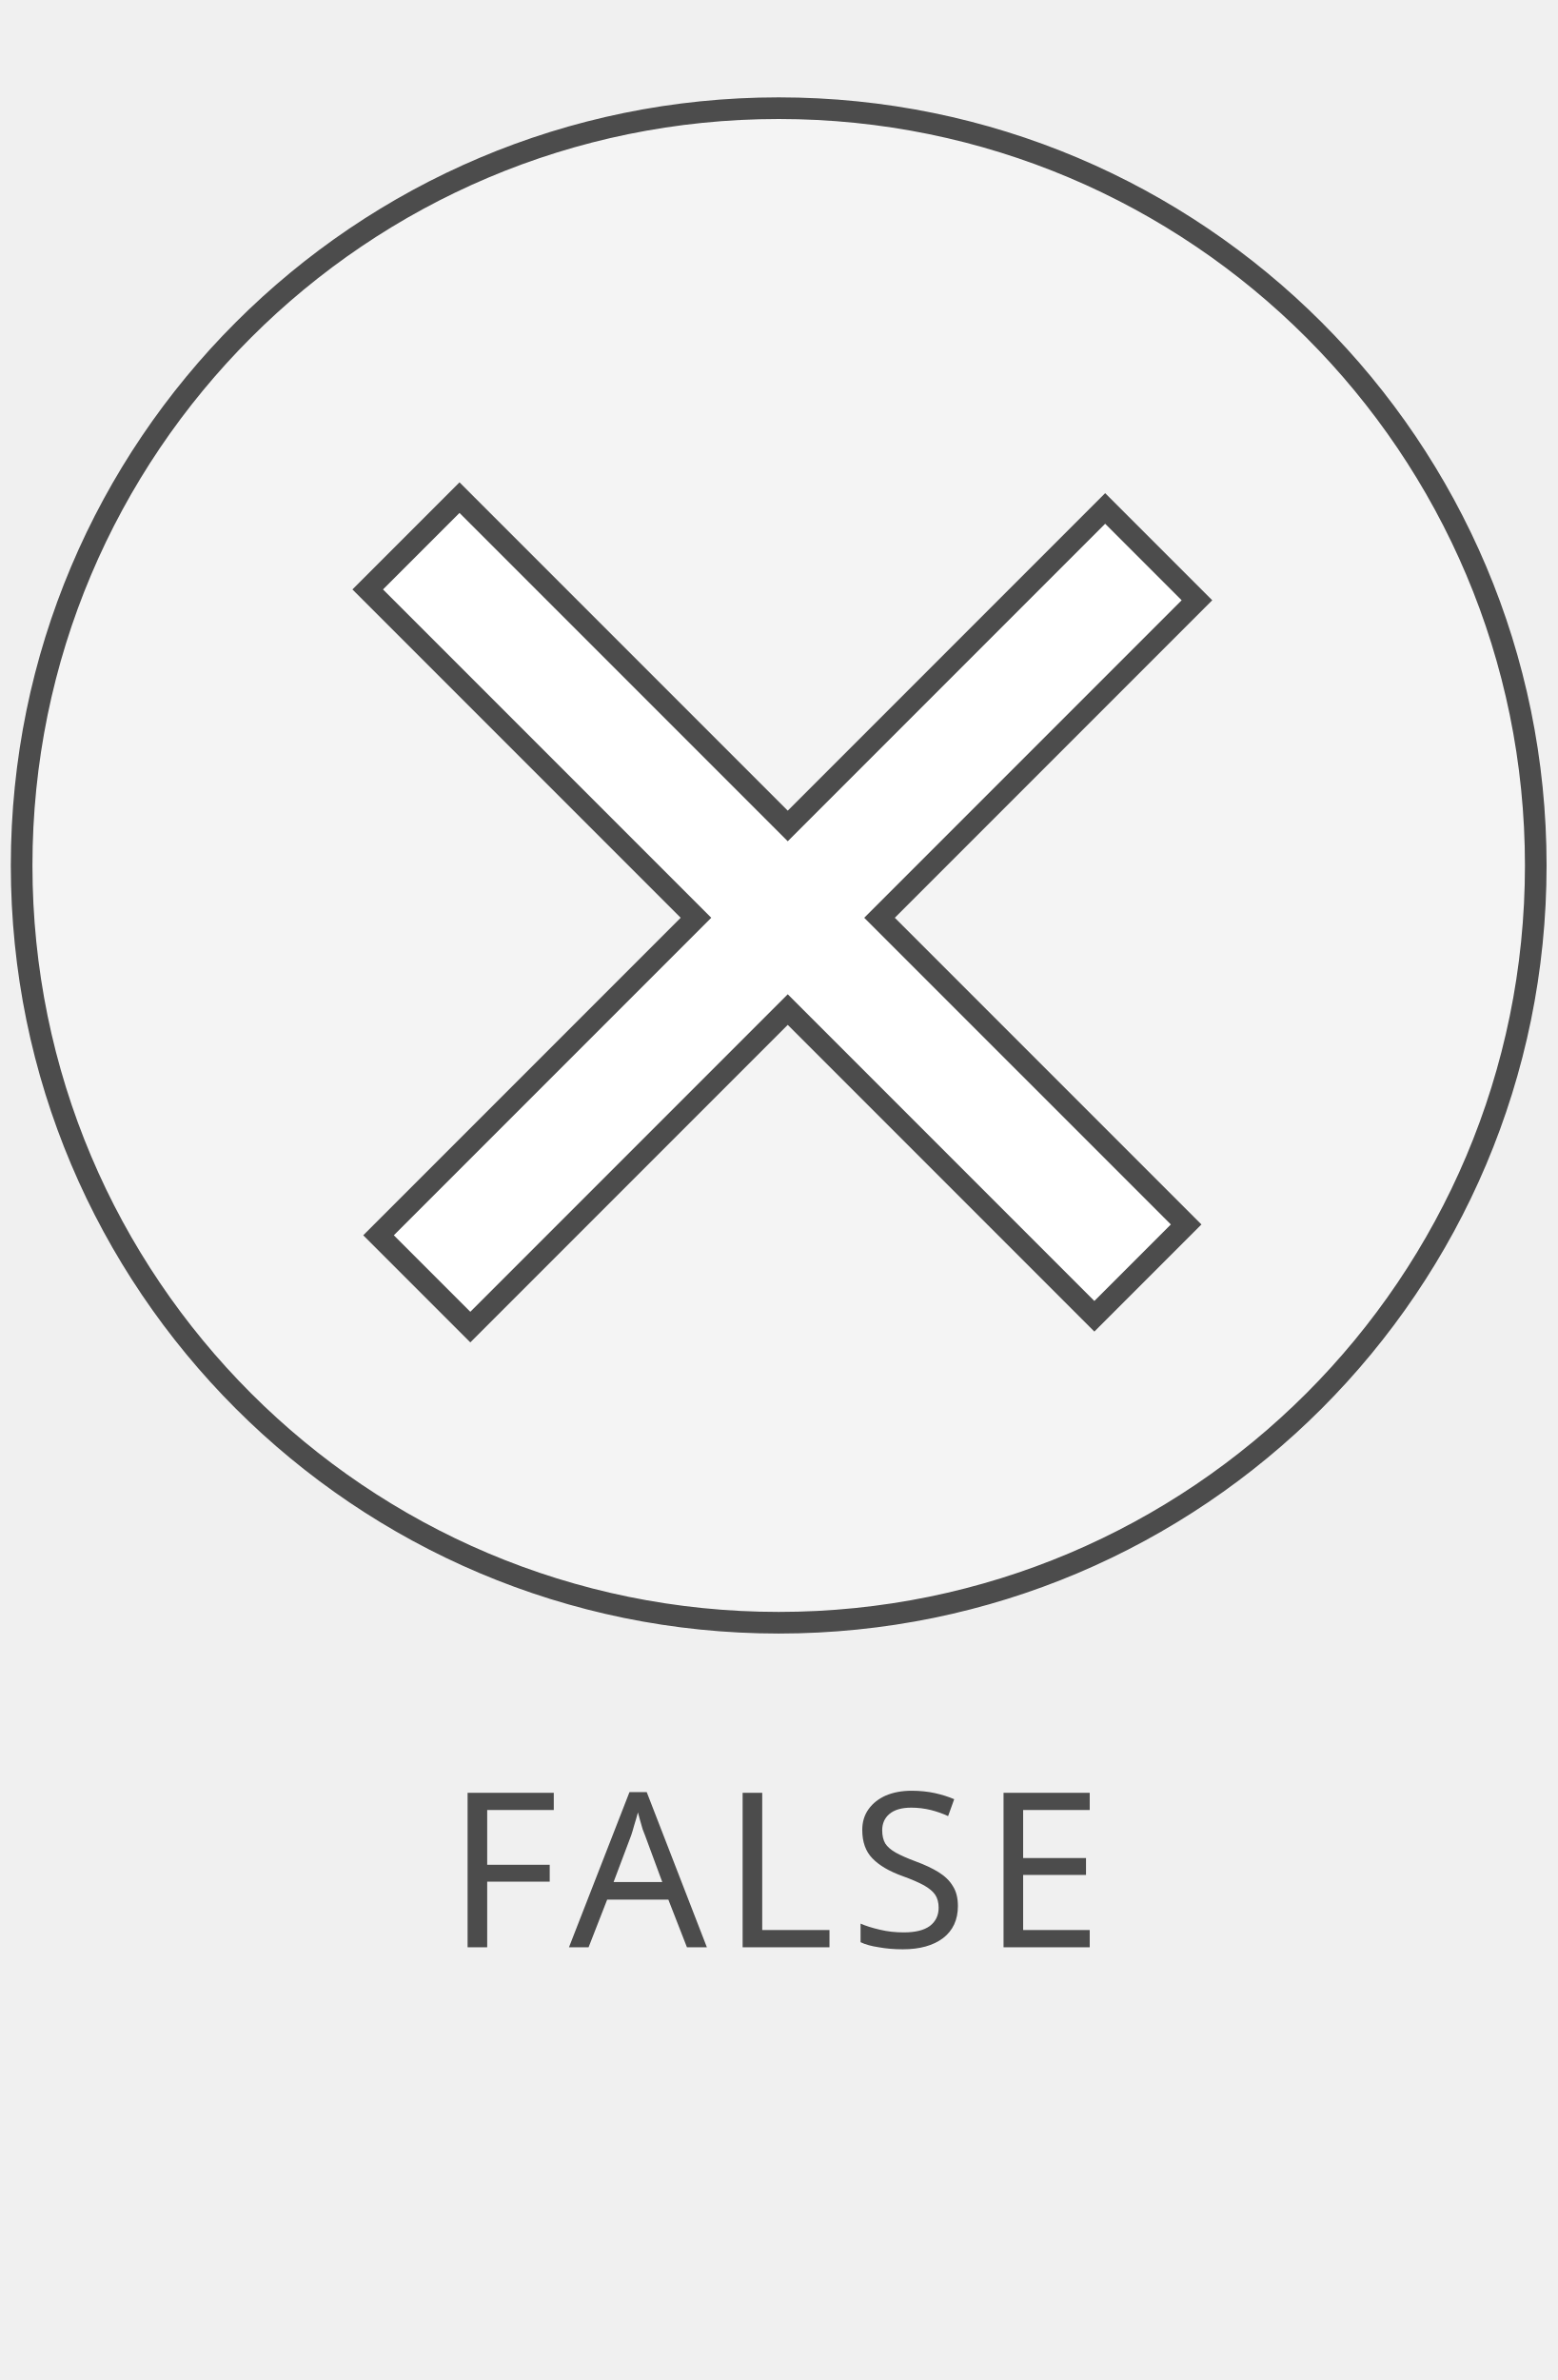
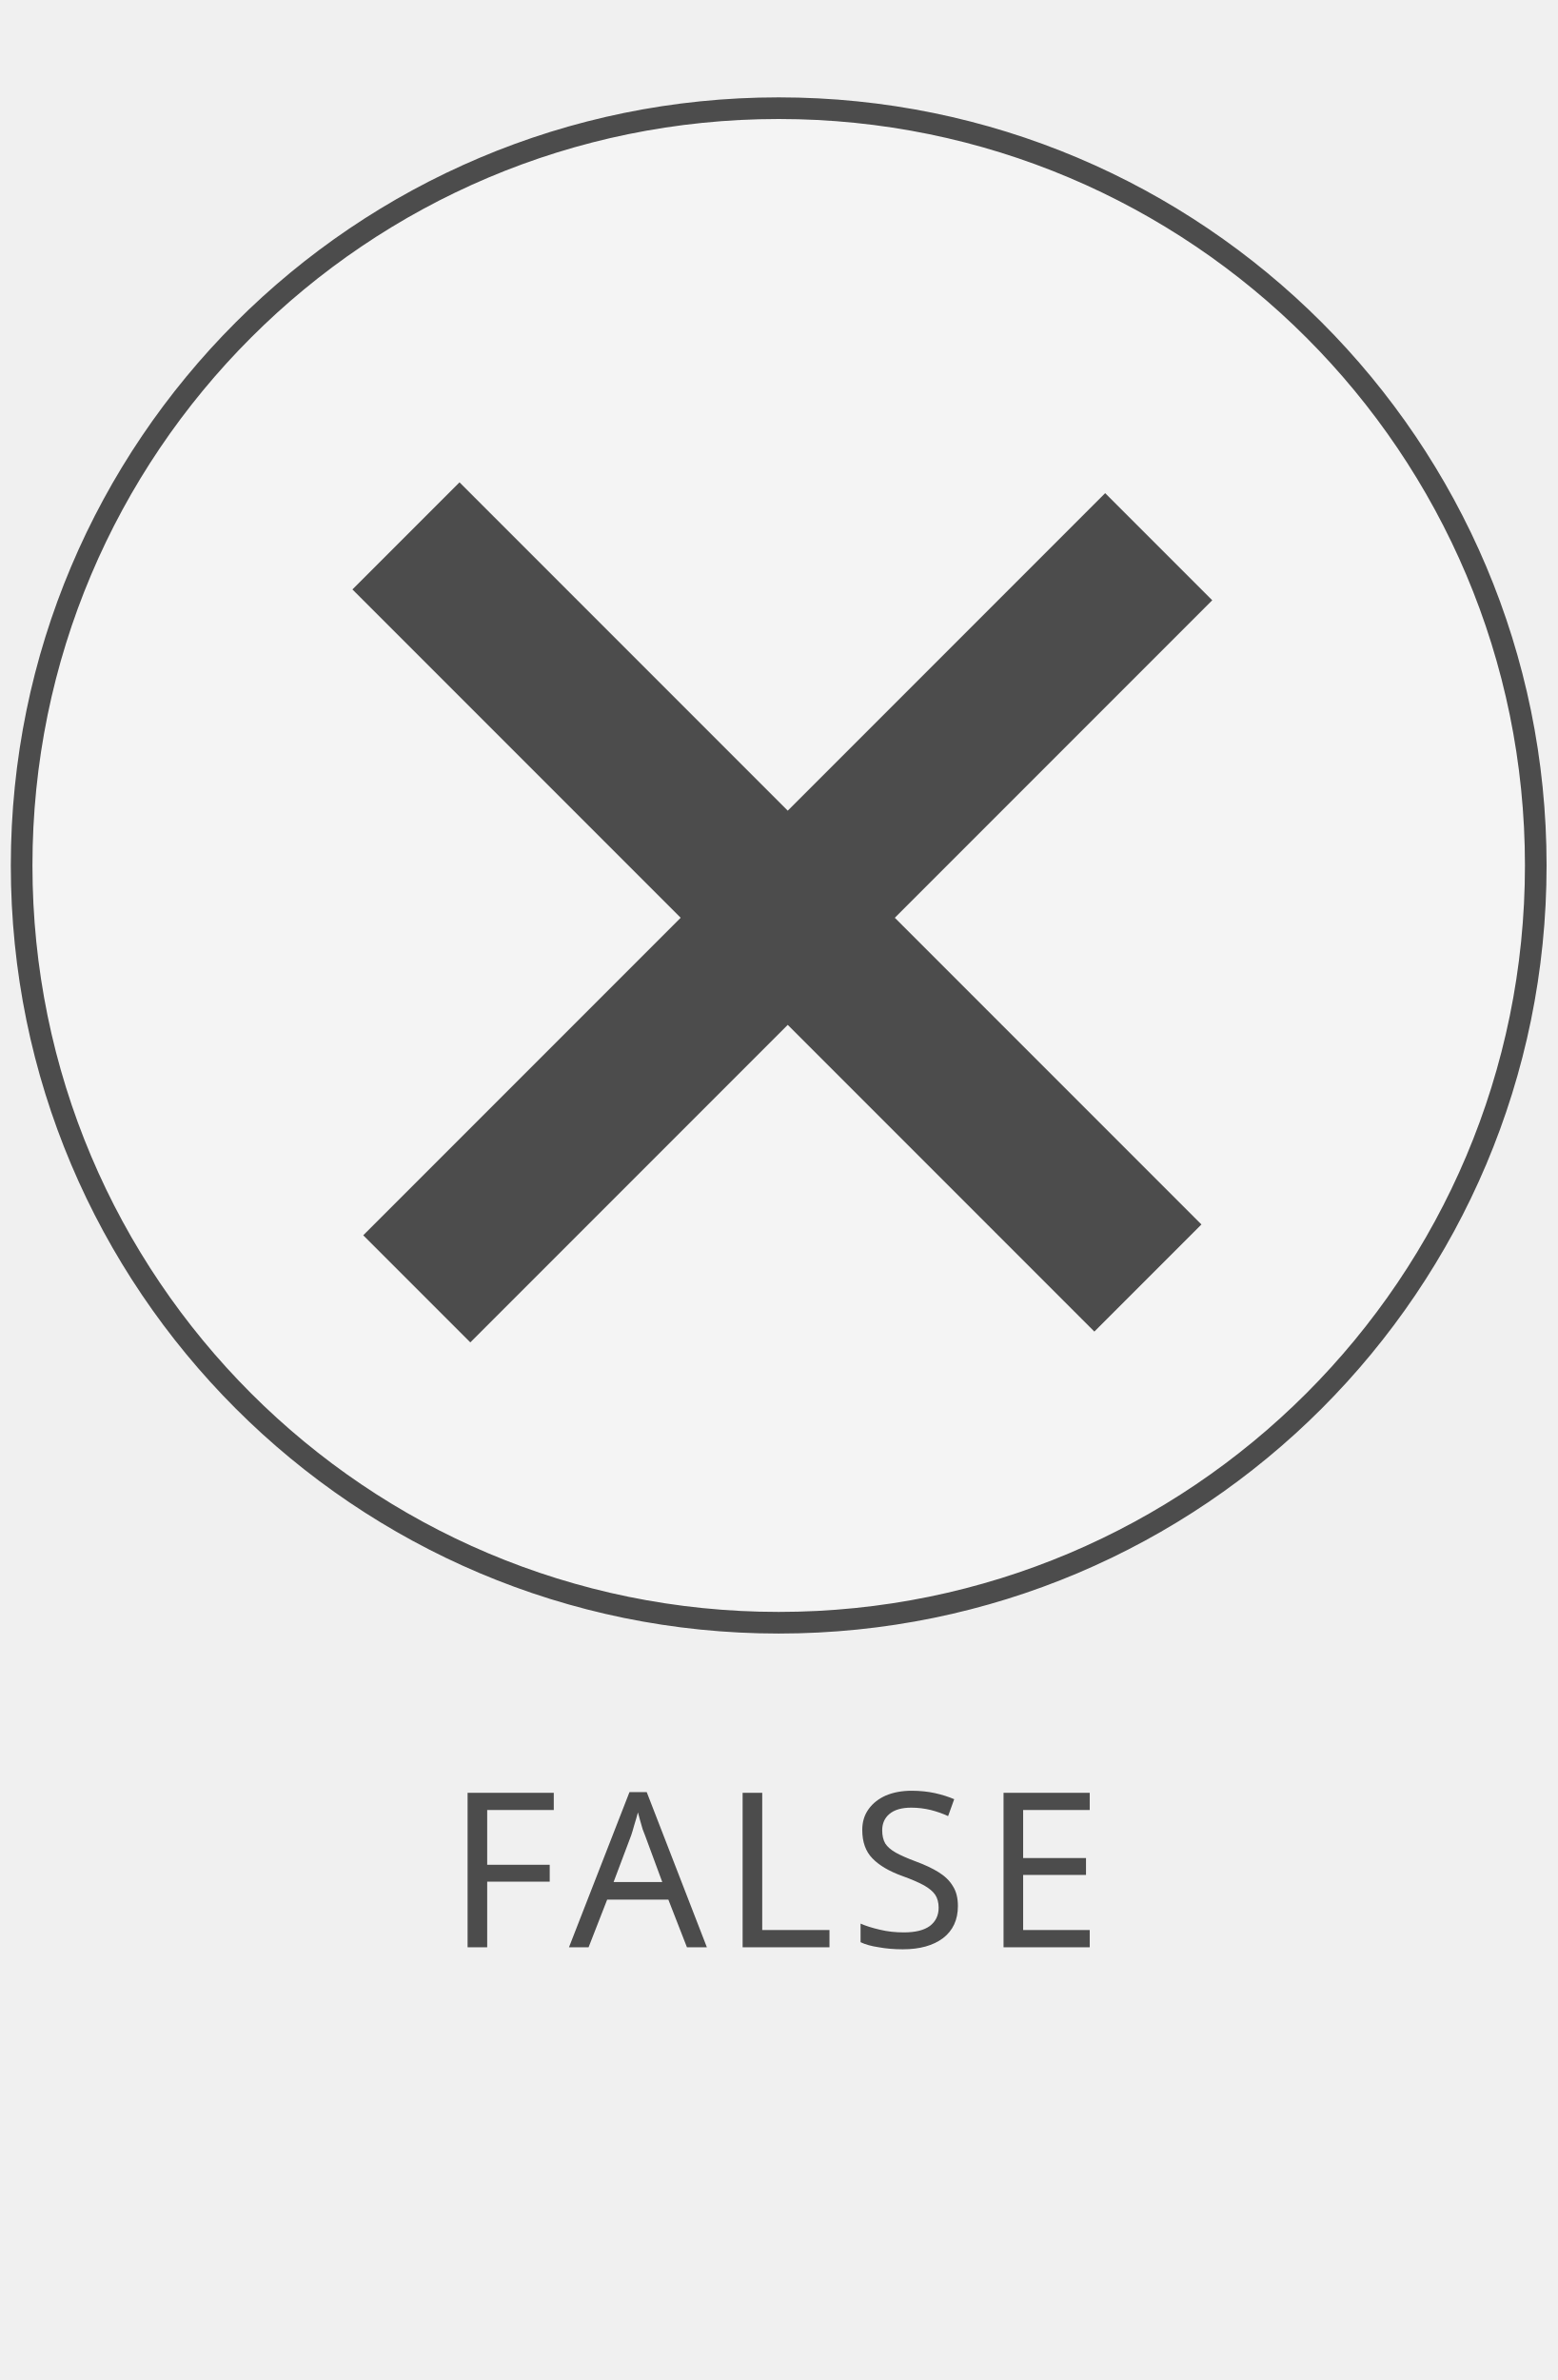
<svg xmlns="http://www.w3.org/2000/svg" width="72px" height="110px" viewBox="0 0 72 110" version="1.1">
  <defs />
  <g id="Page-1" stroke="none" stroke-width="1" fill="none" fill-rule="evenodd">
-     <g id="Artboard-2">
+     <g id="false">
      <circle id="Oval-4" stroke="#4C4C4C" fill="#F4F4F4" cx="36" cy="40" r="35" />
      <text id="FALSE" font-family="SFUIDisplay-Medium, SF UI Display" font-size="10" font-weight="400" line-spacing="13" letter-spacing="0.667" fill="#4C4C4C">
        <tspan x="20.649" y="90">FALSE</tspan>
      </text>
-       <path d="M32.175,42.418 L17,27.243 L21.243,23 L36.418,38.175 L51.093,23.5 L55.336,27.743 L40.661,42.418 L54.836,56.593 L50.593,60.836 L36.418,46.661 L21.743,61.336 L17.5,57.093 L32.175,42.418 Z" id="Combined-Shape" stroke="#4C4C4C" fill="#FFFFFF" />
+       <path d="M32.175,42.418 L17,27.243 L21.243,23 L36.418,38.175 L51.093,23.5 L55.336,27.743 L40.661,42.418 L54.836,56.593 L50.593,60.836 L36.418,46.661 L21.743,61.336 L17.5,57.093 L32.175,42.418 Z" id="Combined-Shape" stroke="#4C4C4C" fill="#4C4C4C" />
    </g>
  </g>
</svg>
